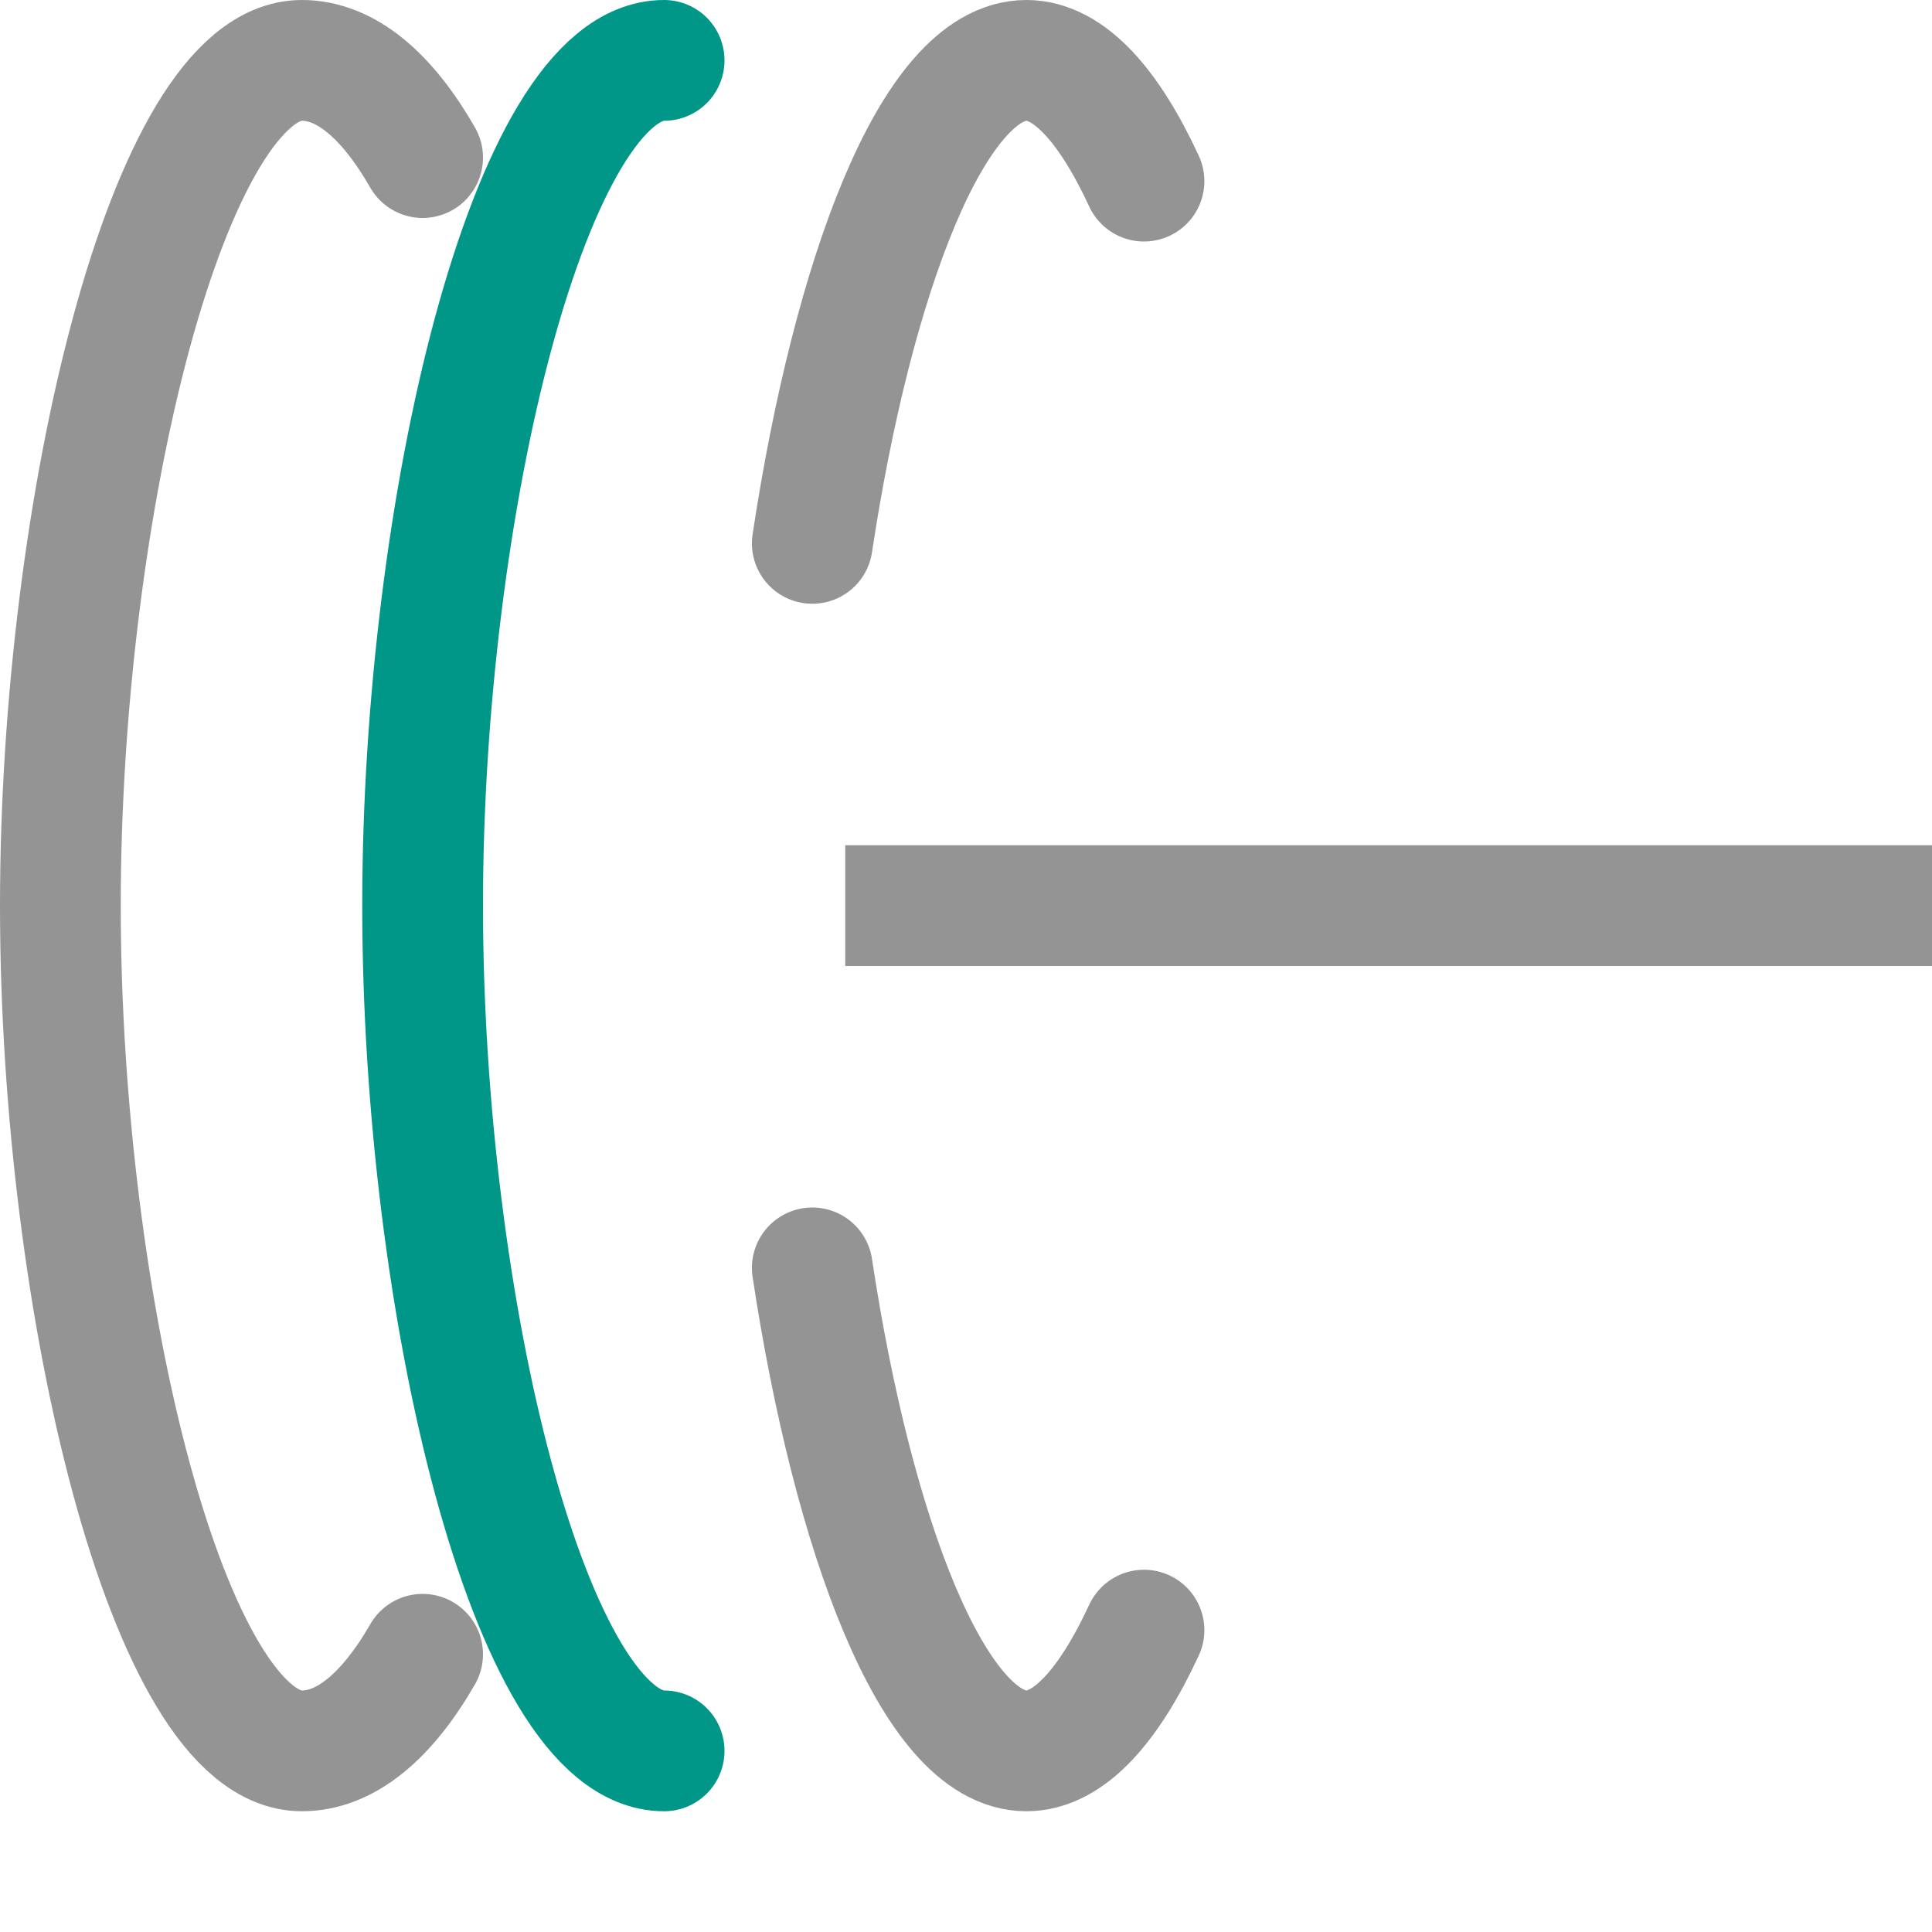
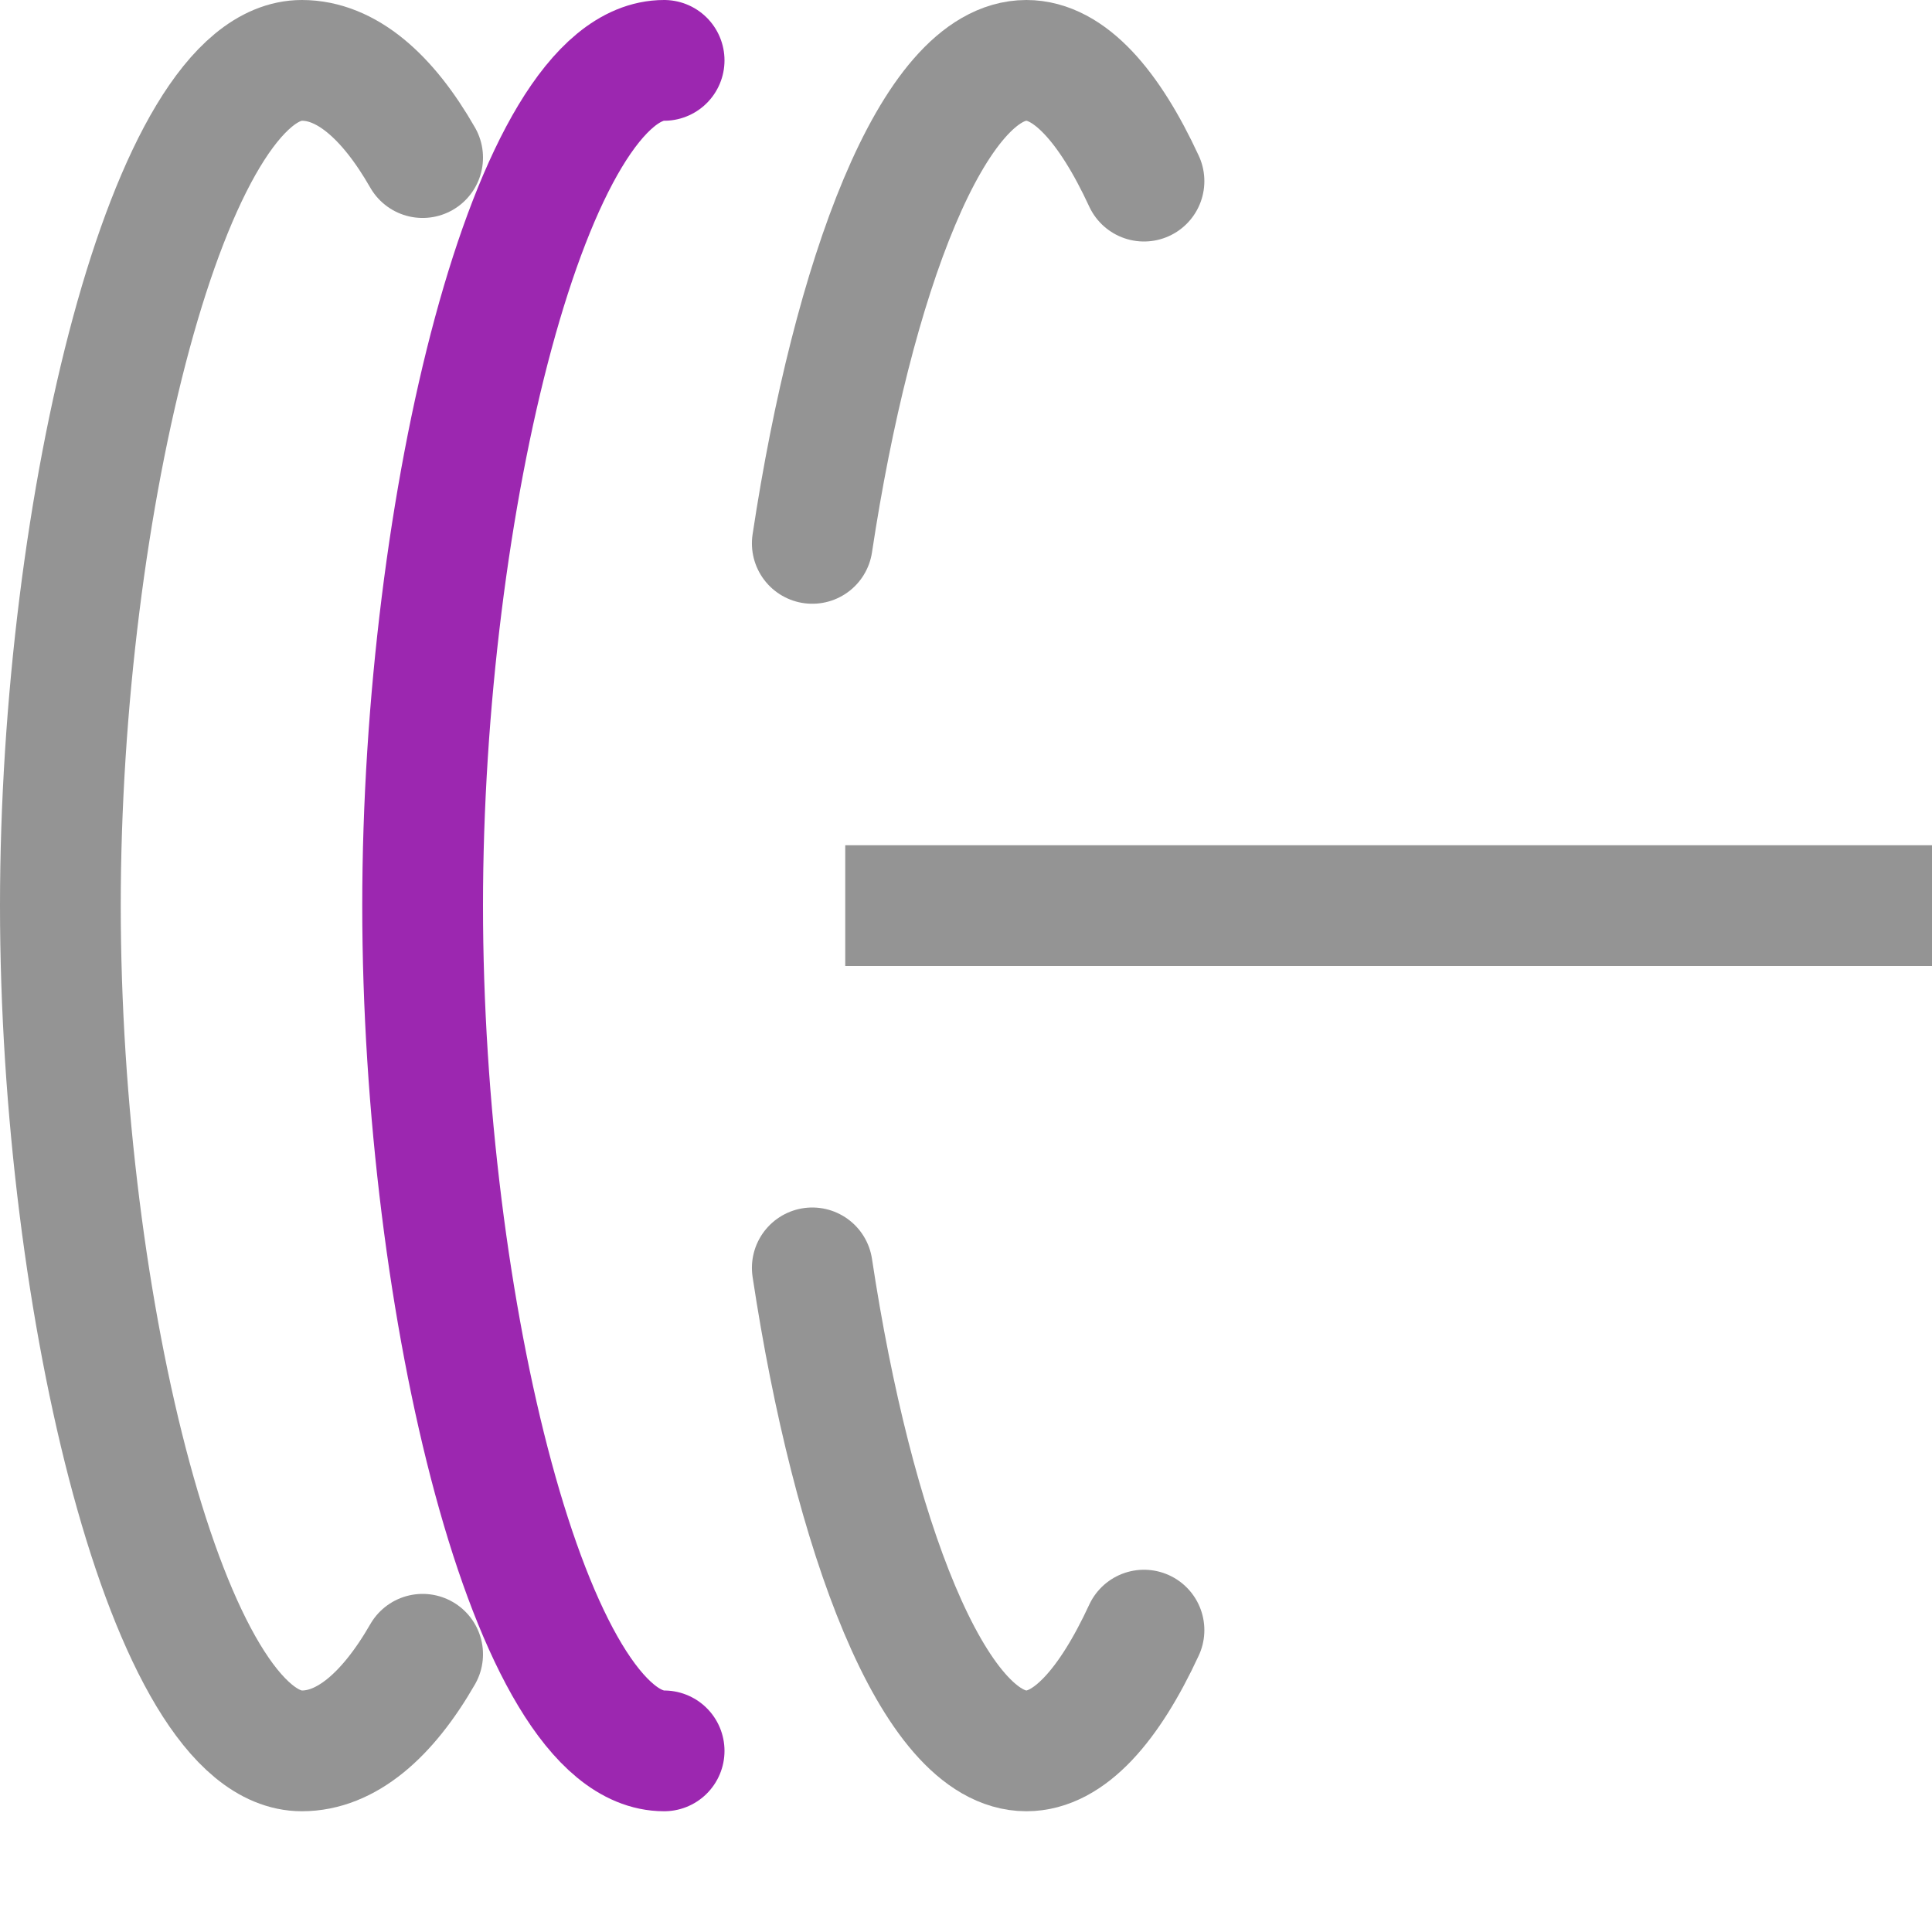
<svg xmlns="http://www.w3.org/2000/svg" width="16" height="16" viewBox="0 0 16 16">
-   <path d="M5.5,14.5c-1.105,0-2-3.686-2-7s.895-7,2-7" style="fill:none;stroke:#009688;stroke-linecap:round;stroke-linejoin:round" />
+   <path d="M5.5,14.5c-1.105,0-2-3.686-2-7s.895-7,2-7" style="fill:none;stroke:#9C27B0;stroke-linecap:round;stroke-linejoin:round" />
  <line x1="7.5" y1="7.5" x2="15.5" y2="7.5" style="fill:none;stroke:#949494;stroke-linecap:square;stroke-linejoin:round" />
  <path d="M3.5,13.7c-.294.511-.636.8-1,.8-1.1,0-2-3.686-2-7s.9-7,2-7c.365,0,.707.293,1,.805" style="fill:none;stroke:#949494;stroke-linecap:round;stroke-linejoin:round" />
  <path d="M6.727,4.5c.334-2.208,1-4,1.773-4,.354,0,.686.378.974,1" style="fill:none;stroke:#949494;stroke-linecap:round;stroke-linejoin:round" />
  <path d="M9.474,13.5c-.288.622-.62,1-.974,1-.77,0-1.439-1.792-1.773-4" style="fill:none;stroke:#949494;stroke-linecap:round;stroke-linejoin:round" />
</svg>
